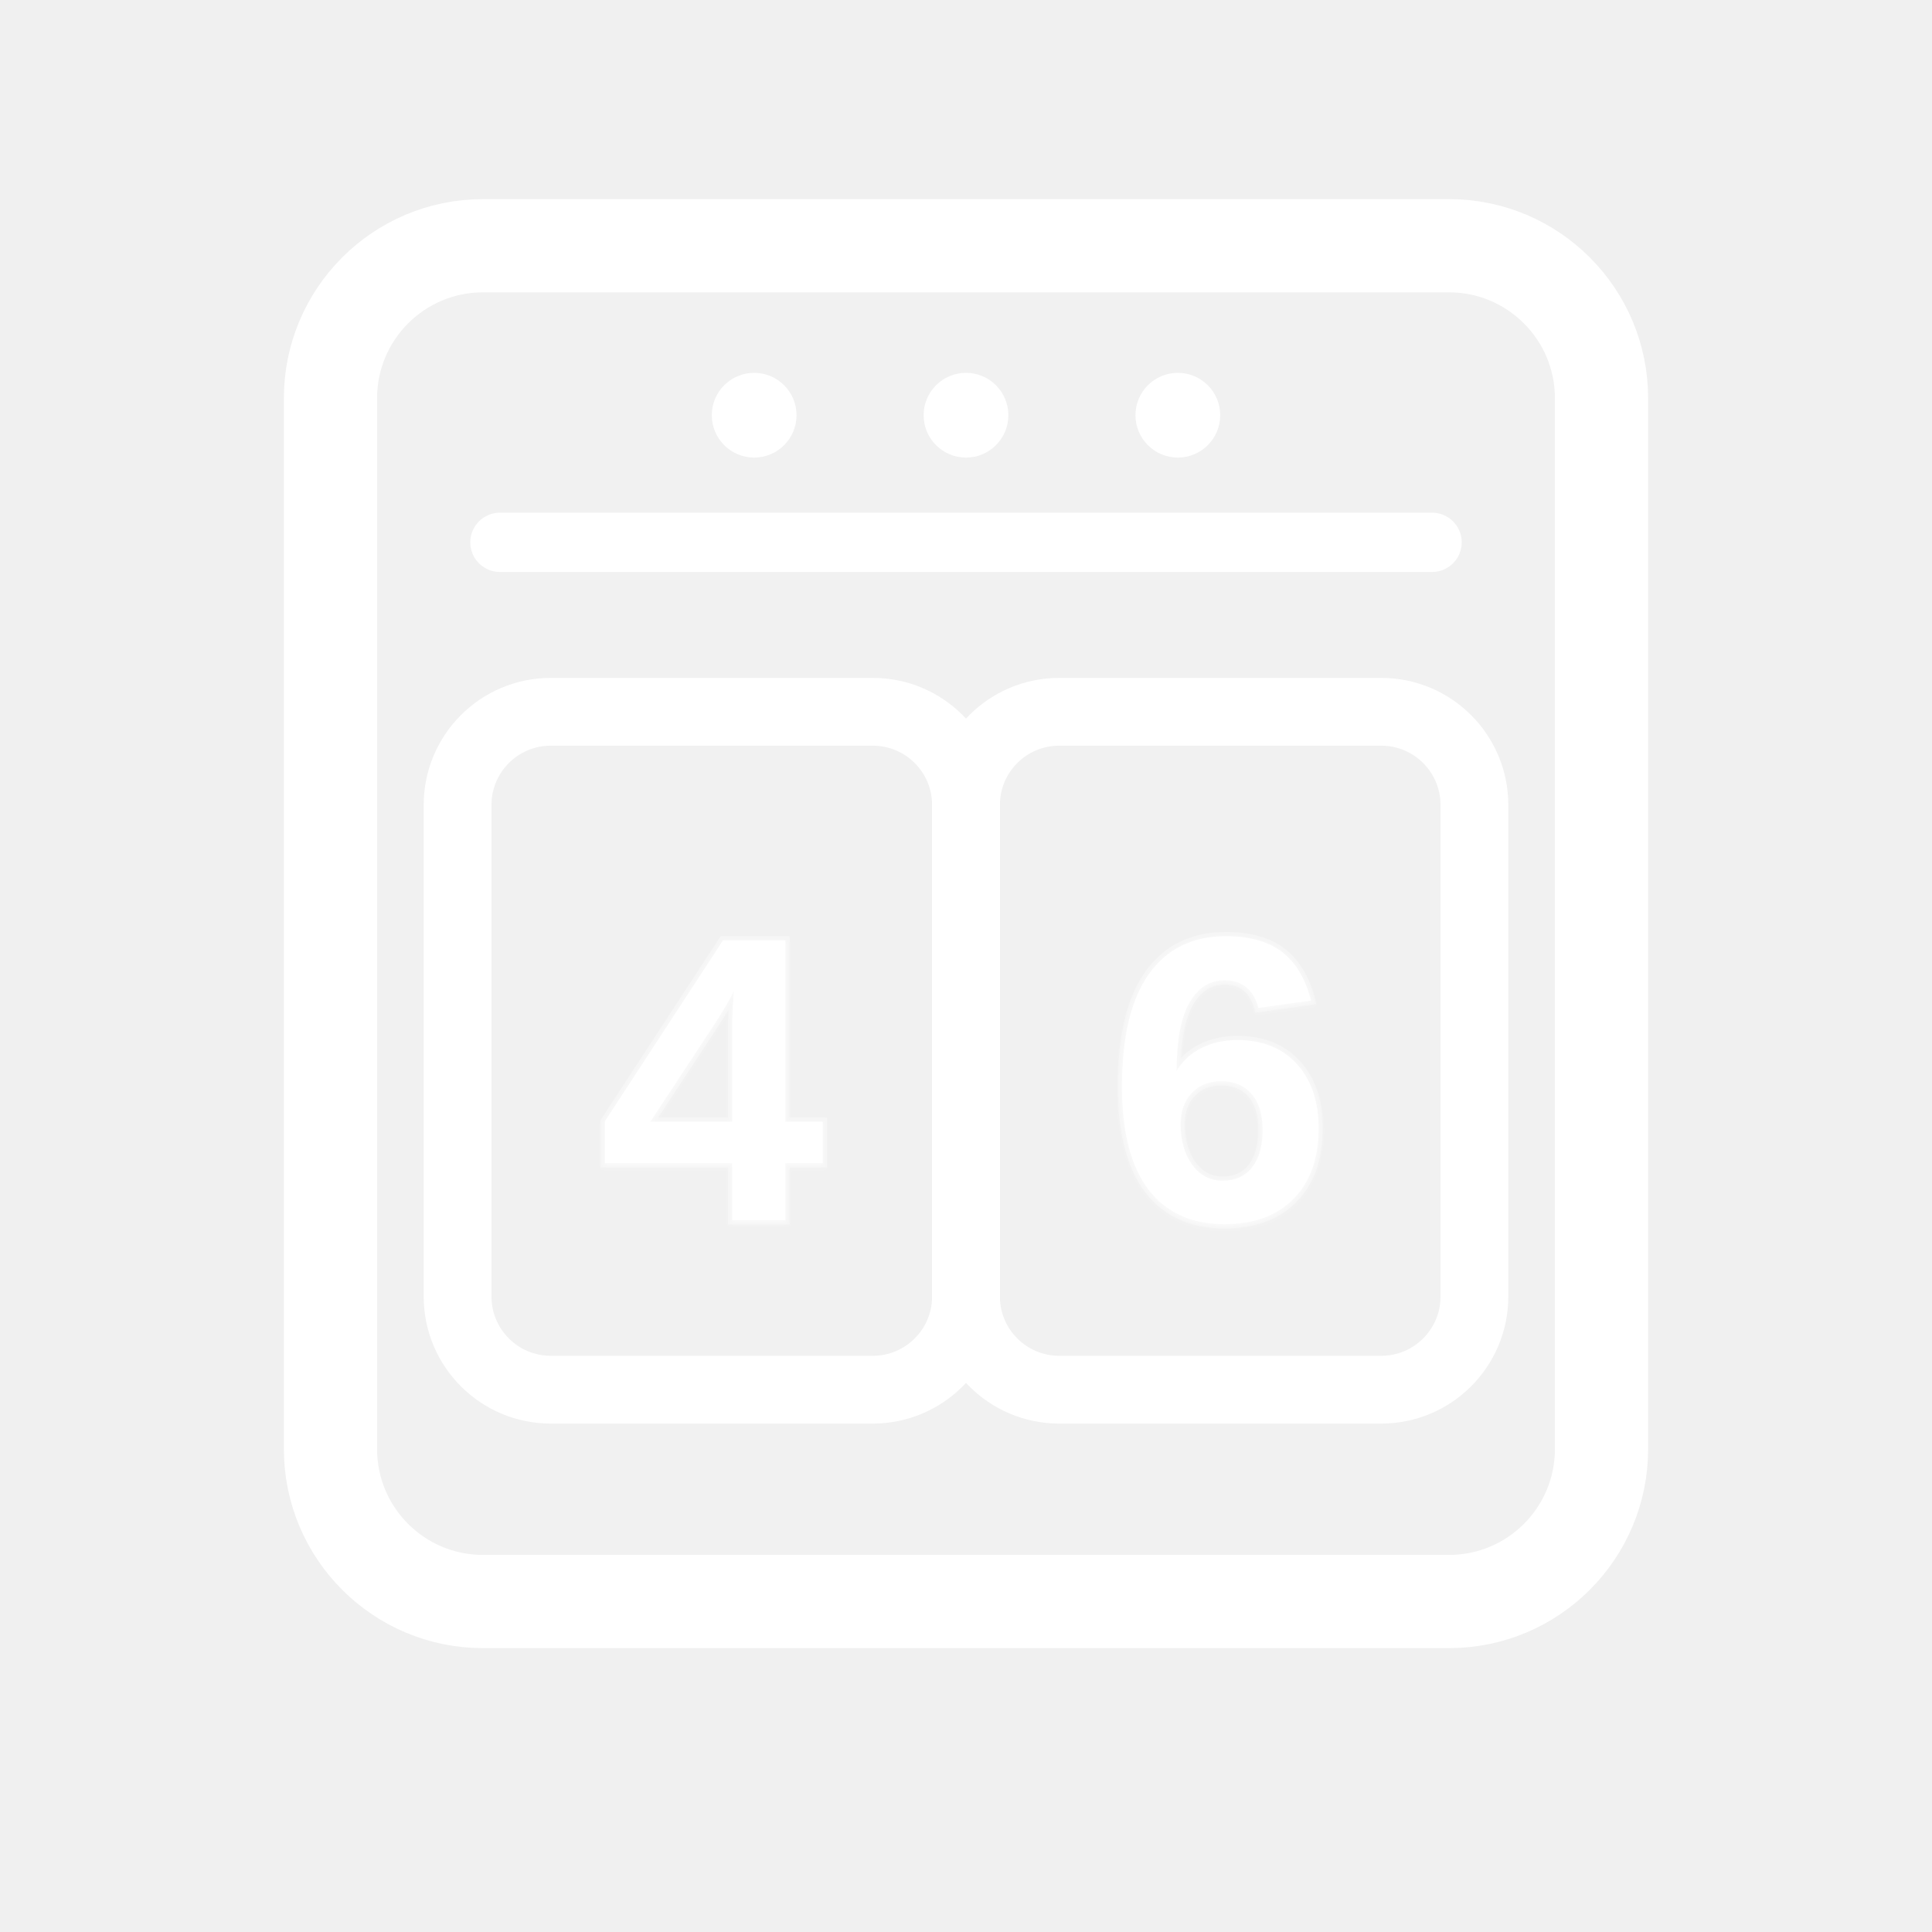
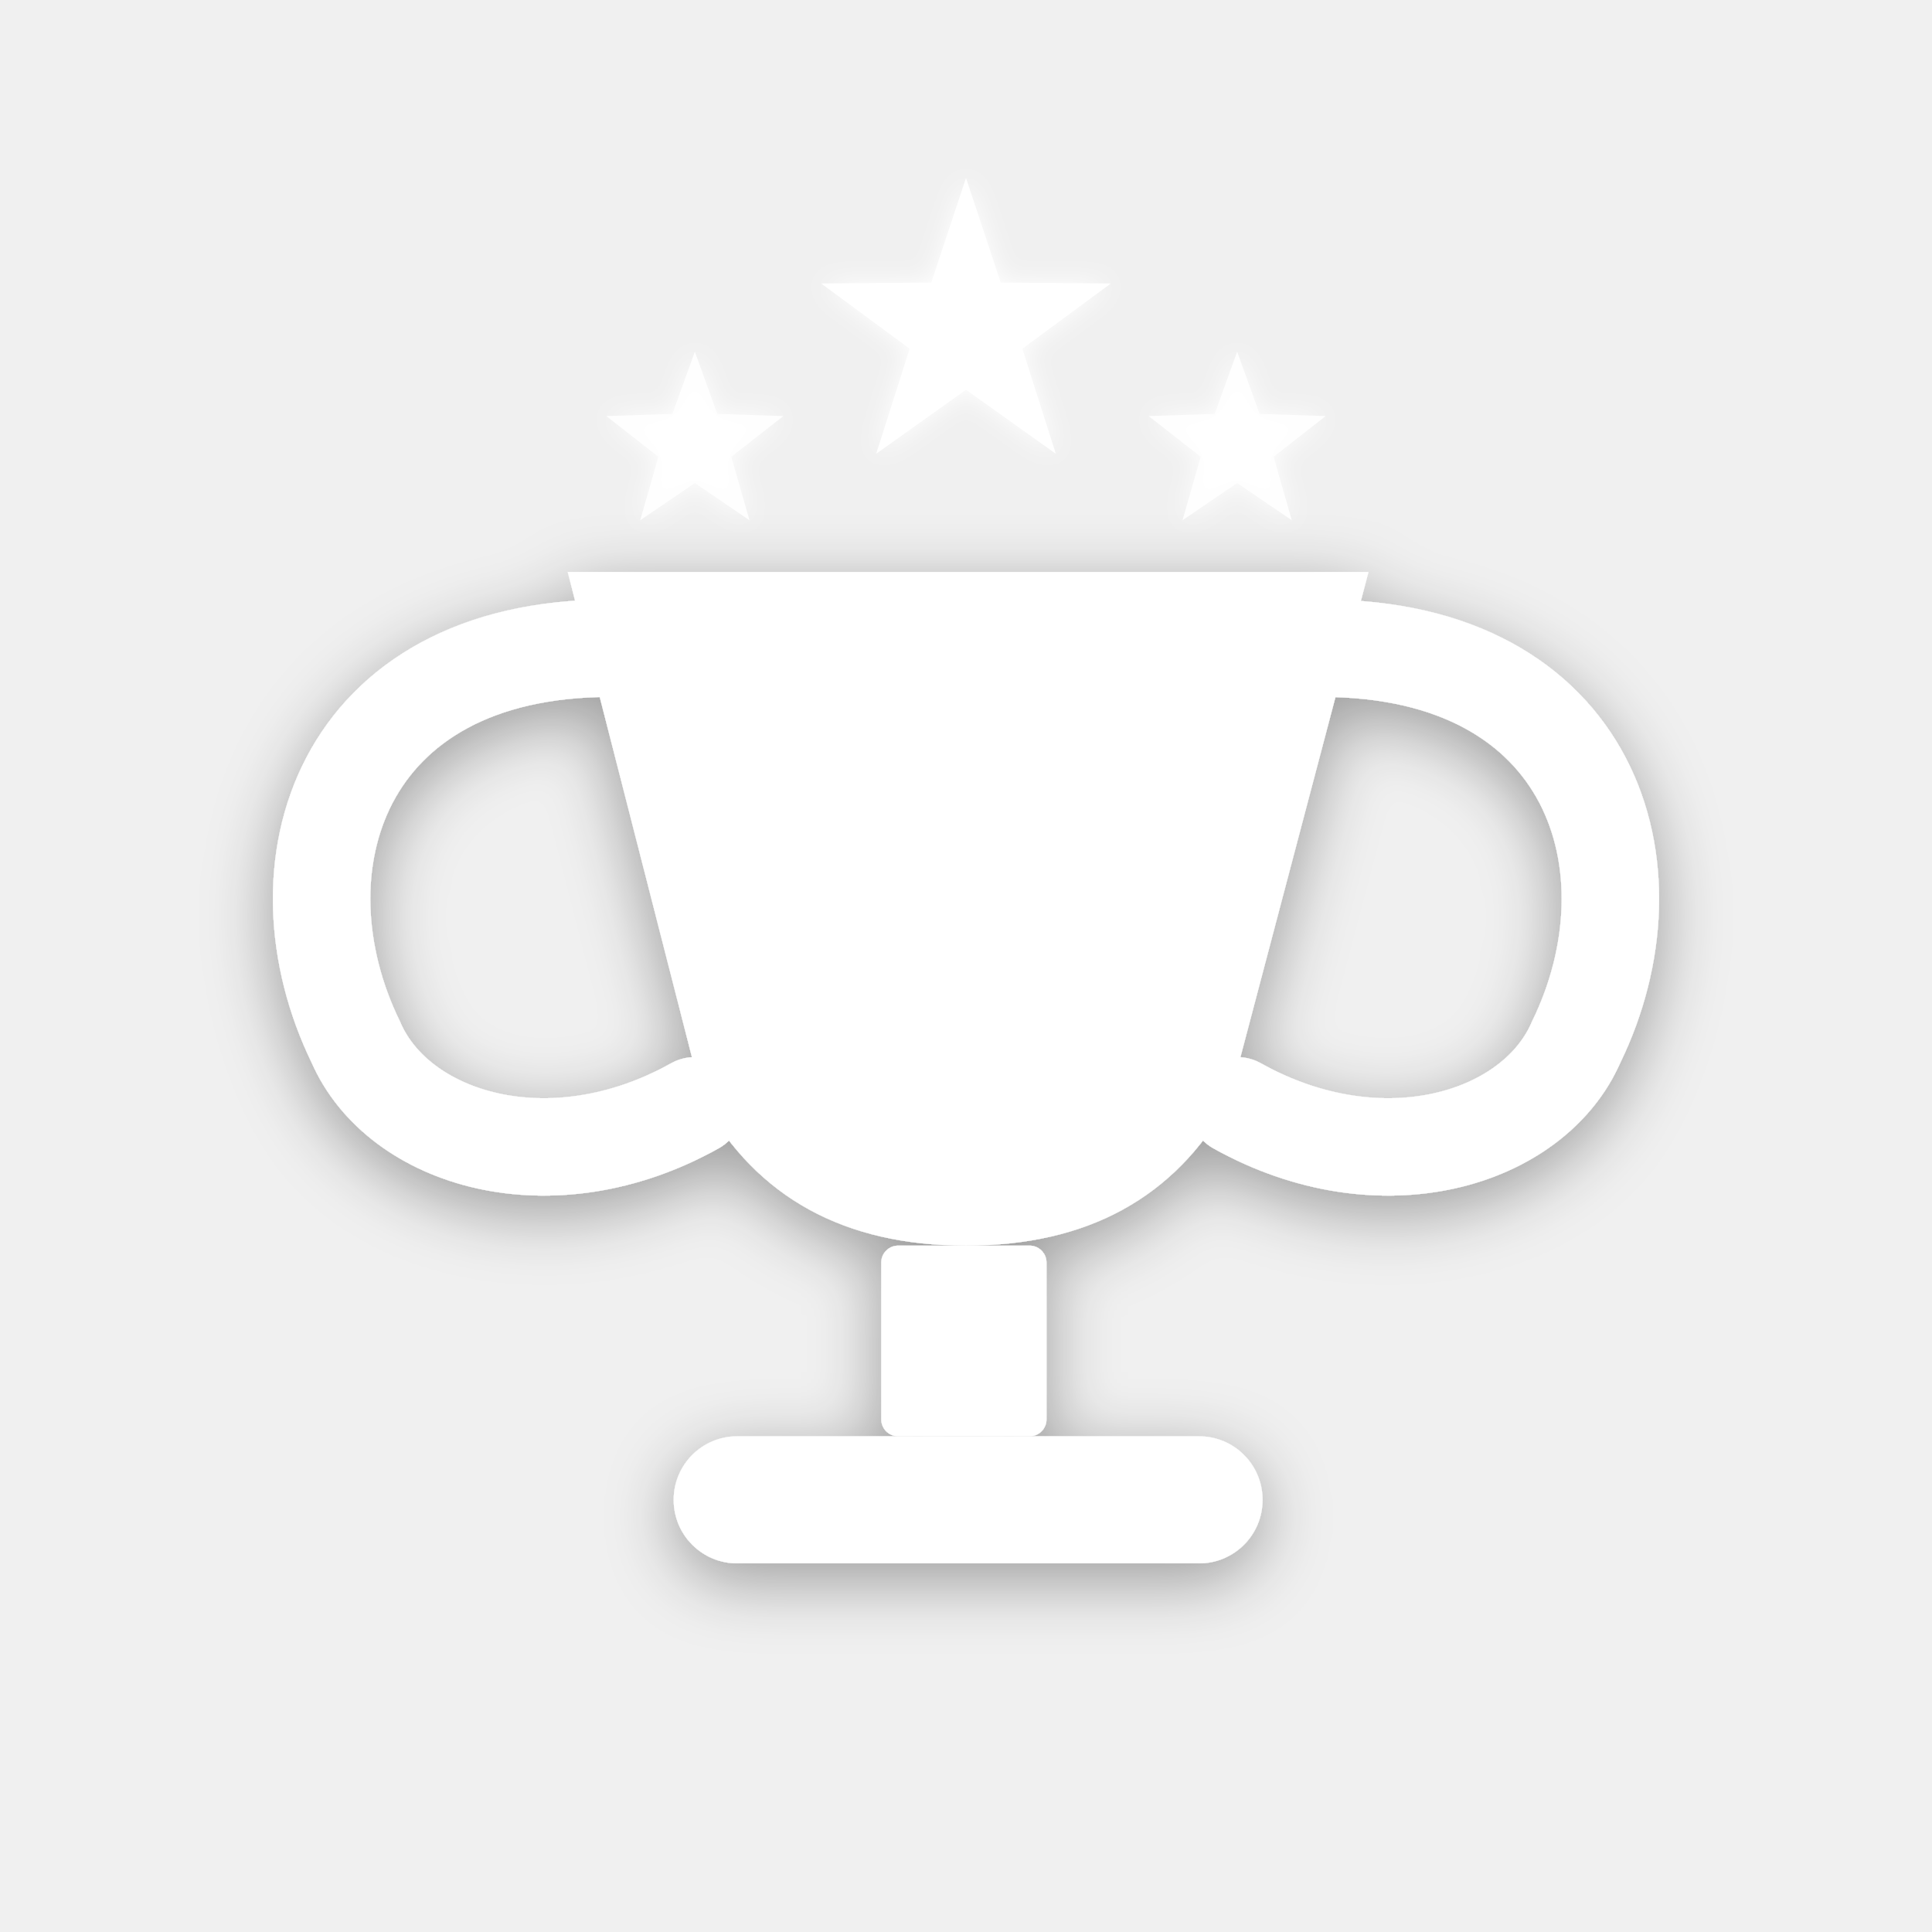
<svg xmlns="http://www.w3.org/2000/svg" width="456" height="456" viewBox="0 0 456 456" version="1.1">
  <defs>
-     <filter id="whiteShadow" x="-50%" y="-50%" width="200%" height="200%">
-       <feDropShadow dx="0" dy="0.4" stdDeviation="0.5" flood-color="#FFFFFF" flood-opacity="0.5" />
+     <filter id="ts" x="-15%" y="-15%" width="130%" height="130%">
+       <feDropShadow dx="0" dy="4" stdDeviation="8" flood-color="rgba(0,0,0,0.35)" />
+     </filter>
+     <filter id="sg" x="-30%" y="-30%" width="160%" height="160%">
+       <feGaussianBlur in="SourceGraphic" stdDeviation="3" result="b" />
+       <feMerge>
+         <feMergeNode in="b" />
+         <feMergeNode in="SourceGraphic" />
+       </feMerge>
    </filter>
  </defs>
-   <g transform="translate(228,228)">
-     <rect x="-150" y="-170" width="300" height="320" rx="36" fill="#FFFFFF" fill-opacity="0.1" stroke="none" />
-     <rect x="-150" y="-170" width="300" height="320" rx="36" fill="none" stroke="#FFFFFF" stroke-width="22" stroke-linejoin="round" />
-     <line x1="-110" y1="-100" x2="110" y2="-100" stroke="#FFFFFF" stroke-width="14" stroke-linecap="round" />
-     <circle cx="-50" cy="-130" r="10" fill="#FFFFFF" />
-     <circle cx="0" cy="-130" r="10" fill="#FFFFFF" />
-     <circle cx="50" cy="-130" r="10" fill="#FFFFFF" />
-     <rect x="-120" y="-60" width="120" height="160" rx="22" fill="none" stroke="#FFFFFF" stroke-width="16" stroke-linejoin="round" />
-     <rect x="0" y="-60" width="120" height="160" rx="22" fill="none" stroke="#FFFFFF" stroke-width="16" stroke-linejoin="round" />
-     <text x="-60" y="60" text-anchor="middle" font-family="Segoe UI, Arial, sans-serif" font-size="96" font-weight="700" fill="#FFFFFF" stroke="#FFFFFF" stroke-width="2" stroke-opacity="0.3" filter="url(#whiteShadow)">4</text>
-     <text x="60" y="60" text-anchor="middle" font-family="Segoe UI, Arial, sans-serif" font-size="96" font-weight="700" fill="#FFFFFF" stroke="#FFFFFF" stroke-width="2" stroke-opacity="0.3" filter="url(#whiteShadow)">6</text>
+   <g filter="url(#ts)">
+     <path d="M 134,135 L 323,135 L 290,260 Q 271,294 228,294 Q 185,294 166,260 Z" fill="#FFFFFF" />
+     <path d="M 144,153 C 80,153 64,205 84,246 C 94,269 130,280 164,261" fill="none" stroke="#FFFFFF" stroke-width="23" stroke-linecap="round" />
+     <path d="M 312,153 C 376,153 392,205 372,246 C 362,269 326,280 292,261" fill="none" stroke="#FFFFFF" stroke-width="23" stroke-linecap="round" />
+     <line x1="173" y1="191" x2="283" y2="191" stroke="rgba(255,255,255,0.4)" stroke-width="6" stroke-linecap="round" />
+     <line x1="184" y1="228" x2="272" y2="228" stroke="rgba(255,255,255,0.3)" stroke-width="5" stroke-linecap="round" />
+     <rect x="208" y="294" width="39" height="45" rx="4" fill="#FFFFFF" />
+     <rect x="159" y="339" width="139" height="30" rx="15" fill="#FFFFFF" />
+   </g>
+   <g filter="url(#sg)">
+     <polygon points="228.0,42.0 236.2,66.7 262.2,66.9 241.3,82.3 249.2,107.1 228.0,92.0 206.8,107.1 214.7,82.3 193.8,66.9 219.8,66.7" fill="#FFFFFF" />
+     <polygon points="164.0,83.0 169.3,97.7 184.9,98.2 172.6,107.8 176.9,122.8 164.0,114.0 151.1,122.8 155.4,107.8 143.1,98.2 158.7,97.7" fill="#FFFFFF" opacity="0.9" />
+     <polygon points="292.0,83.0 297.3,97.7 312.9,98.2 300.6,107.8 304.9,122.8 292.0,114.0 279.1,122.8 283.4,107.8 271.1,98.2 286.7,97.7" fill="#FFFFFF" opacity="0.9" />
  </g>
</svg>
